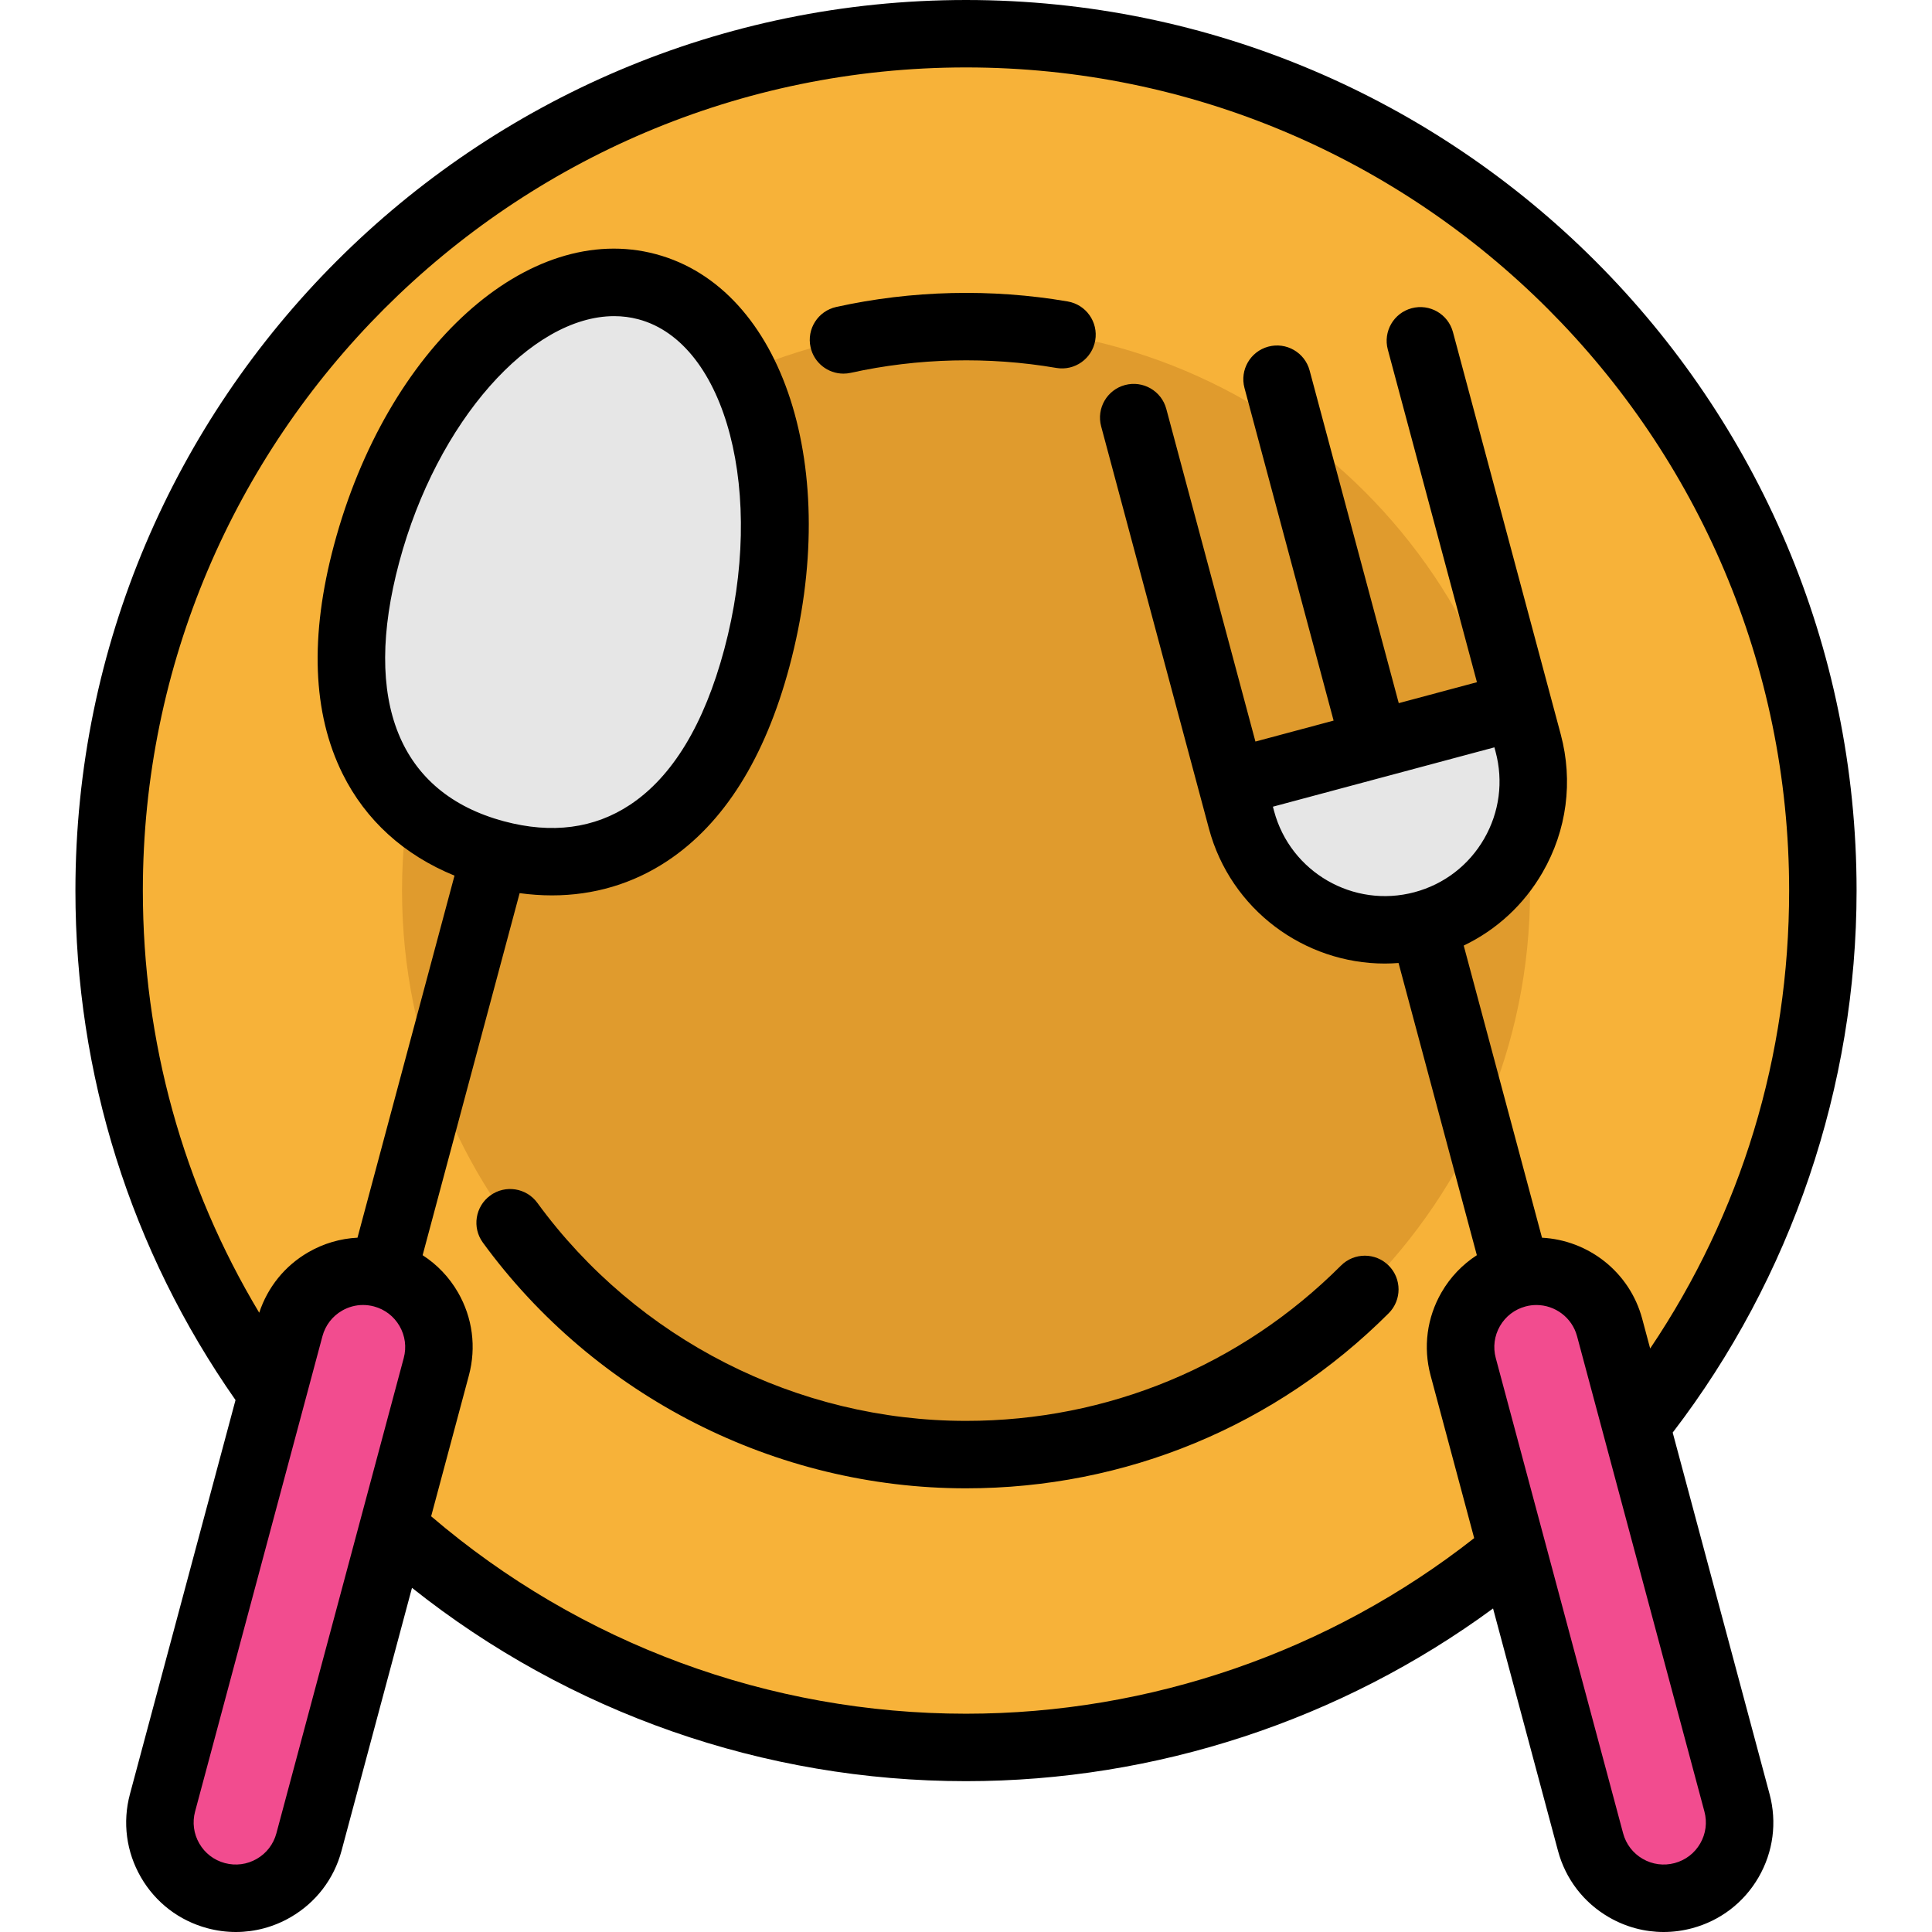
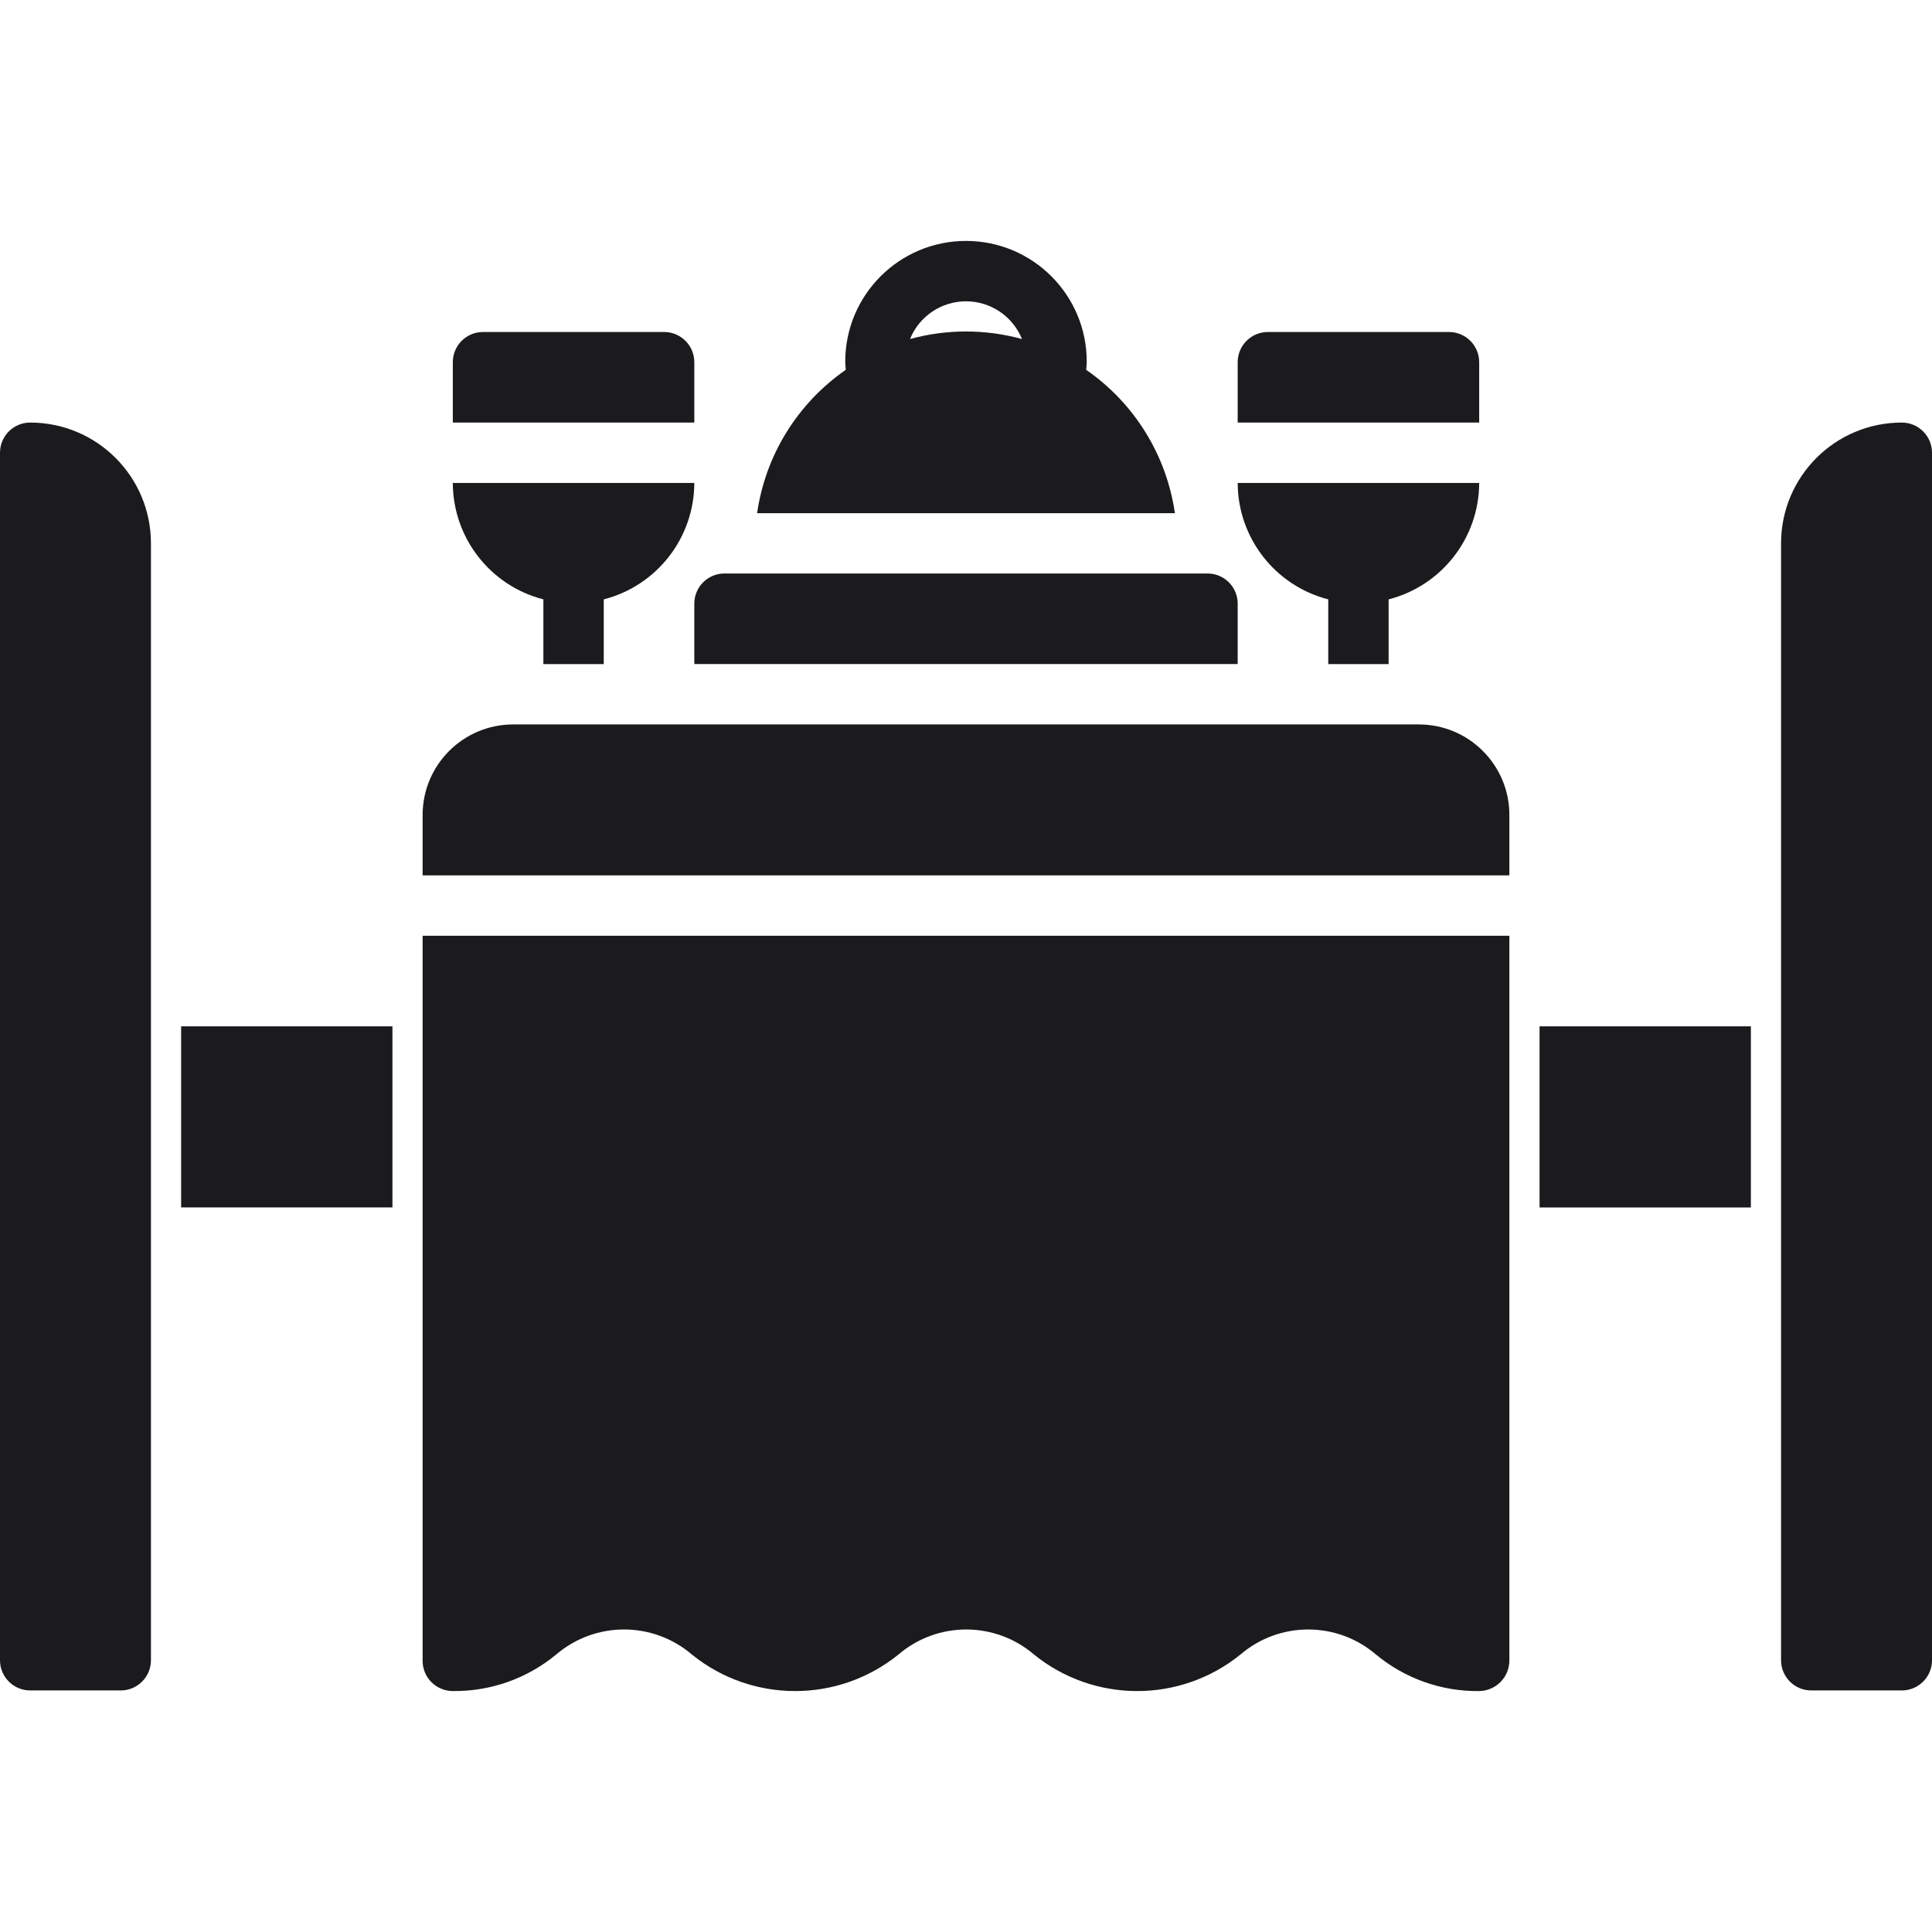
- <svg xmlns="http://www.w3.org/2000/svg" version="1.1" id="Layer_1" x="0px" y="0px" viewBox="0 0 512 512" style="enable-background:new 0 0 512 512;" xml:space="preserve">
-   <circle style="fill:#F7B239;" cx="256.012" cy="236.019" r="227.083" />
-   <circle style="fill:#E09B2D;" cx="256.012" cy="236.019" r="149.47" />
-   <g>
-     <path style="fill:#E6E6E6;" d="M404.973,196.91c0.917,3.408,1.346,6.839,1.346,10.211c0,17.36-11.581,33.242-29.143,37.948   c-20.982,5.624-42.548-6.827-48.159-27.809l-2.621-9.794l37.972-10.175l37.984-10.187L404.973,196.91z" />
-     <path style="fill:#E6E6E6;" d="M171.516,75.987c28.56,7.649,41.559,51.71,29.048,98.392c-12.51,46.694-40.76,59.55-69.32,51.901   c-28.548-7.649-46.587-32.908-34.076-79.602S142.968,68.338,171.516,75.987z" />
+ <svg xmlns="http://www.w3.org/2000/svg" viewBox="0 0 64 64">
+   <g data-name="Dinner Restaurant">
+     <path style="fill:#1b1b1e" d="M6 33.998h7v6H6zM47 23.998H17a3 3 0 0 0-3 3v2h36v-2a3 3 0 0 0-3-3zM14 54.998v.02a1 1 0 0 0 1 1 5.27 5.27 0 0 0 3.42-1.207 3.462 3.462 0 0 1 4.503 0 5.44 5.44 0 0 0 6.837-.001 3.455 3.455 0 0 1 4.495 0 5.434 5.434 0 0 0 6.834 0 3.453 3.453 0 0 1 4.494 0 5.26 5.26 0 0 0 3.42 1.209 1.015 1.015 0 0 0 .997-1.02v-24H14zM23 21.998h18v-2a.997.997 0 0 0-1-1H24a.997.997 0 0 0-1 1zM35.982 12.251c.006-.09.018-.178.018-.27a4 4 0 0 0-8 0c0 .093.012.18.018.27A6.984 6.984 0 0 0 25.08 17h13.84a6.984 6.984 0 0 0-2.938-4.748zM32 9.981a2.004 2.004 0 0 1 1.855 1.25 7.003 7.003 0 0 0-3.71 0A2.004 2.004 0 0 1 32 9.981zM22 10.998h-6a1 1 0 0 0-1 1v2h8v-2a1 1 0 0 0-1-1zM18 19.855v2.144h2v-2.144a3.994 3.994 0 0 0 3-3.856h-8a3.994 3.994 0 0 0 3 3.856zM48 10.998h-6a1 1 0 0 0-1 1v2h8v-2a1 1 0 0 0-1-1zM44 19.855v2.144h2v-2.144a3.994 3.994 0 0 0 3-3.856h-8a3.994 3.994 0 0 0 3 3.856zM1 13.998a1 1 0 0 0-1 1v40a1 1 0 0 0 1 1h3a1 1 0 0 0 1-1v-37a4 4 0 0 0-4-4zM51 33.999h7v6h-7zM63 13.998a4 4 0 0 0-4 4v37a1 1 0 0 0 1 1h3a1 1 0 0 0 1-1v-40a1 1 0 0 0-1-1z" />
  </g>
-   <g>
-     <path style="fill:#F24C8F;" d="M460.317,477.764c0.465,1.74,0.691,3.491,0.691,5.207c0,8.876-5.922,16.99-14.893,19.397   c-10.711,2.871-21.732-3.491-24.604-14.202l-33.754-125.974c-2.871-10.711,3.491-21.732,14.202-24.604   c10.723-2.871,21.732,3.491,24.604,14.214L460.317,477.764z" />
-     <path style="fill:#F24C8F;" d="M101.422,337.587c10.723,2.871,17.074,13.893,14.202,24.604L81.882,488.166   c-2.407,8.972-10.521,14.893-19.397,14.893c-1.716,0-3.467-0.226-5.207-0.691c-10.723-2.871-17.086-13.893-14.214-24.604   l33.754-125.963C79.689,341.078,90.71,334.716,101.422,337.587z" />
-   </g>
-   <path d="M223.522,99.016c0.64,0,1.29-0.069,1.941-0.213c17.727-3.927,36.556-4.369,54.467-1.299  c4.865,0.836,9.483-2.433,10.317-7.298c0.834-4.865-2.433-9.483-7.298-10.317c-20.182-3.46-41.373-2.961-61.351,1.464  c-4.818,1.068-7.859,5.838-6.791,10.657C215.729,96.179,219.423,99.016,223.522,99.016z" />
-   <path d="M355.376,335.388c-26.544,26.544-61.835,41.162-99.374,41.162c-44.727,0-87.193-21.599-113.597-57.778  c-2.91-3.988-8.5-4.861-12.485-1.95c-3.987,2.91-4.86,8.5-1.95,12.485c29.758,40.772,77.621,65.114,128.033,65.114  c42.312,0,82.091-16.478,112.012-46.397c3.49-3.49,3.49-9.148,0-12.637S358.866,331.898,355.376,335.388z" />
-   <path d="M443.282,379.644c31.455-40.989,48.731-91.805,48.731-143.625C492.013,105.878,386.141,0,256.006,0  C125.865,0,19.987,105.878,19.987,236.019c0,48.729,14.658,95.314,42.427,135.014L34.436,475.449  c-2.006,7.49-0.977,15.312,2.9,22.026c3.877,6.714,10.136,11.517,17.624,13.524c2.501,0.67,5.039,1.001,7.56,1.001  c5.029,0,9.994-1.319,14.466-3.901c6.714-3.876,11.518-10.136,13.524-17.624l18.672-69.682  c41.647,33.129,93.244,51.235,146.826,51.235c50.294,0,99.37-16.172,139.667-45.766l17.206,64.213  c2.006,7.49,6.809,13.748,13.524,17.624c4.473,2.582,9.435,3.901,14.466,3.901c2.521,0,5.059-0.331,7.56-1.001  c7.488-2.008,13.747-6.809,17.624-13.524c3.876-6.714,4.907-14.536,2.9-22.024L443.282,379.644z M73.245,485.848  c-0.771,2.877-2.616,5.283-5.196,6.772c-2.58,1.489-5.586,1.886-8.463,1.114c-2.879-0.771-5.283-2.616-6.772-5.196  c-1.489-2.581-1.886-5.586-1.114-8.464l33.753-125.966c0.771-2.877,2.616-5.283,5.196-6.772c1.718-0.992,3.626-1.499,5.558-1.499  c0.969,0,1.944,0.128,2.905,0.385l0,0c2.877,0.771,5.283,2.616,6.772,5.196c1.489,2.581,1.886,5.586,1.114,8.464L73.245,485.848z   M256.006,454.154c-52.148,0-102.265-18.544-141.746-52.324l10-37.322c2.006-7.49,0.977-15.312-2.9-22.026  c-2.335-4.045-5.547-7.379-9.359-9.843l25.708-95.946c2.894,0.396,5.751,0.593,8.563,0.593c11.085,0,21.46-3.068,30.593-9.13  c14.968-9.933,25.847-27.248,32.334-51.46c14-52.246-1.537-100.273-35.369-109.339c-33.833-9.064-71.3,24.76-85.299,77.006  c-6.488,24.213-5.723,44.647,2.272,60.733c6.116,12.304,16.279,21.495,29.646,26.956l-25.71,95.949  c-4.536,0.226-8.985,1.52-13.03,3.857c-6.228,3.596-10.779,9.257-13.012,16.03c-20.225-33.71-30.84-72.01-30.84-111.87  c0-120.288,97.86-218.148,218.147-218.148c120.28,0,218.135,97.86,218.135,218.147c0,43.88-12.678,85.474-36.828,121.349  l-2.112-7.885c-3.336-12.449-14.326-20.836-26.552-21.472l-20.746-77.426c8.706-4.162,15.957-10.832,20.887-19.369  c6.446-11.163,8.158-24.168,4.821-36.619L385.047,88.005c-1.277-4.767-6.178-7.594-10.945-6.32  c-4.767,1.277-7.596,6.178-6.32,10.945l23.622,88.161l-20.719,5.551l-23.622-88.161c-1.277-4.767-6.179-7.593-10.945-6.32  c-4.767,1.277-7.596,6.178-6.32,10.945l23.622,88.161l-20.719,5.552l-23.622-88.161c-1.277-4.767-6.18-7.593-10.945-6.32  c-4.767,1.277-7.596,6.178-6.32,10.945l28.562,106.595c5.771,21.536,25.319,35.773,46.625,35.773c1.205,0,2.415-0.06,3.628-0.153  l20.751,77.442c-3.813,2.464-7.024,5.799-9.359,9.843c-3.876,6.714-4.906,14.536-2.9,22.024l11.551,43.111  C352.437,437.664,304.844,454.154,256.006,454.154z M133.562,217.65c-27.774-7.442-37.634-31.827-27.765-68.662  c10.03-37.433,34.967-65.206,56.966-65.206c2.183,0,4.337,0.273,6.445,0.839c23.347,6.255,33.757,46.303,22.731,87.449l0,0  c-5.327,19.881-13.722,33.741-24.953,41.195C157.482,219.573,146.237,221.046,133.562,217.65z M366.678,205.919  c0.001,0,0.002,0,0.004,0c0.001,0,0.002-0.001,0.004-0.001l29.346-7.864l0.313,1.17c2.101,7.84,1.022,16.029-3.035,23.057  c-4.058,7.029-10.611,12.058-18.45,14.157c-16.186,4.336-32.879-5.303-37.215-21.486l-0.313-1.17L366.678,205.919z M450.575,488.539  c-1.489,2.581-3.895,4.425-6.772,5.196c-2.879,0.771-5.883,0.375-8.463-1.114c-2.581-1.489-4.425-3.895-5.196-6.772l-33.752-125.966  c-0.771-2.877-0.375-5.883,1.114-8.463c1.489-2.581,3.895-4.425,6.772-5.196c0.963-0.259,1.931-0.381,2.883-0.381  c4.924,0,9.442,3.291,10.776,8.268l33.752,125.967C452.461,482.953,452.065,485.959,450.575,488.539z" />
-   <g>
- </g>
-   <g>
- </g>
-   <g>
- </g>
-   <g>
- </g>
-   <g>
- </g>
-   <g>
- </g>
-   <g>
- </g>
-   <g>
- </g>
-   <g>
- </g>
-   <g>
- </g>
-   <g>
- </g>
-   <g>
- </g>
-   <g>
- </g>
-   <g>
- </g>
-   <g>
- </g>
</svg>
